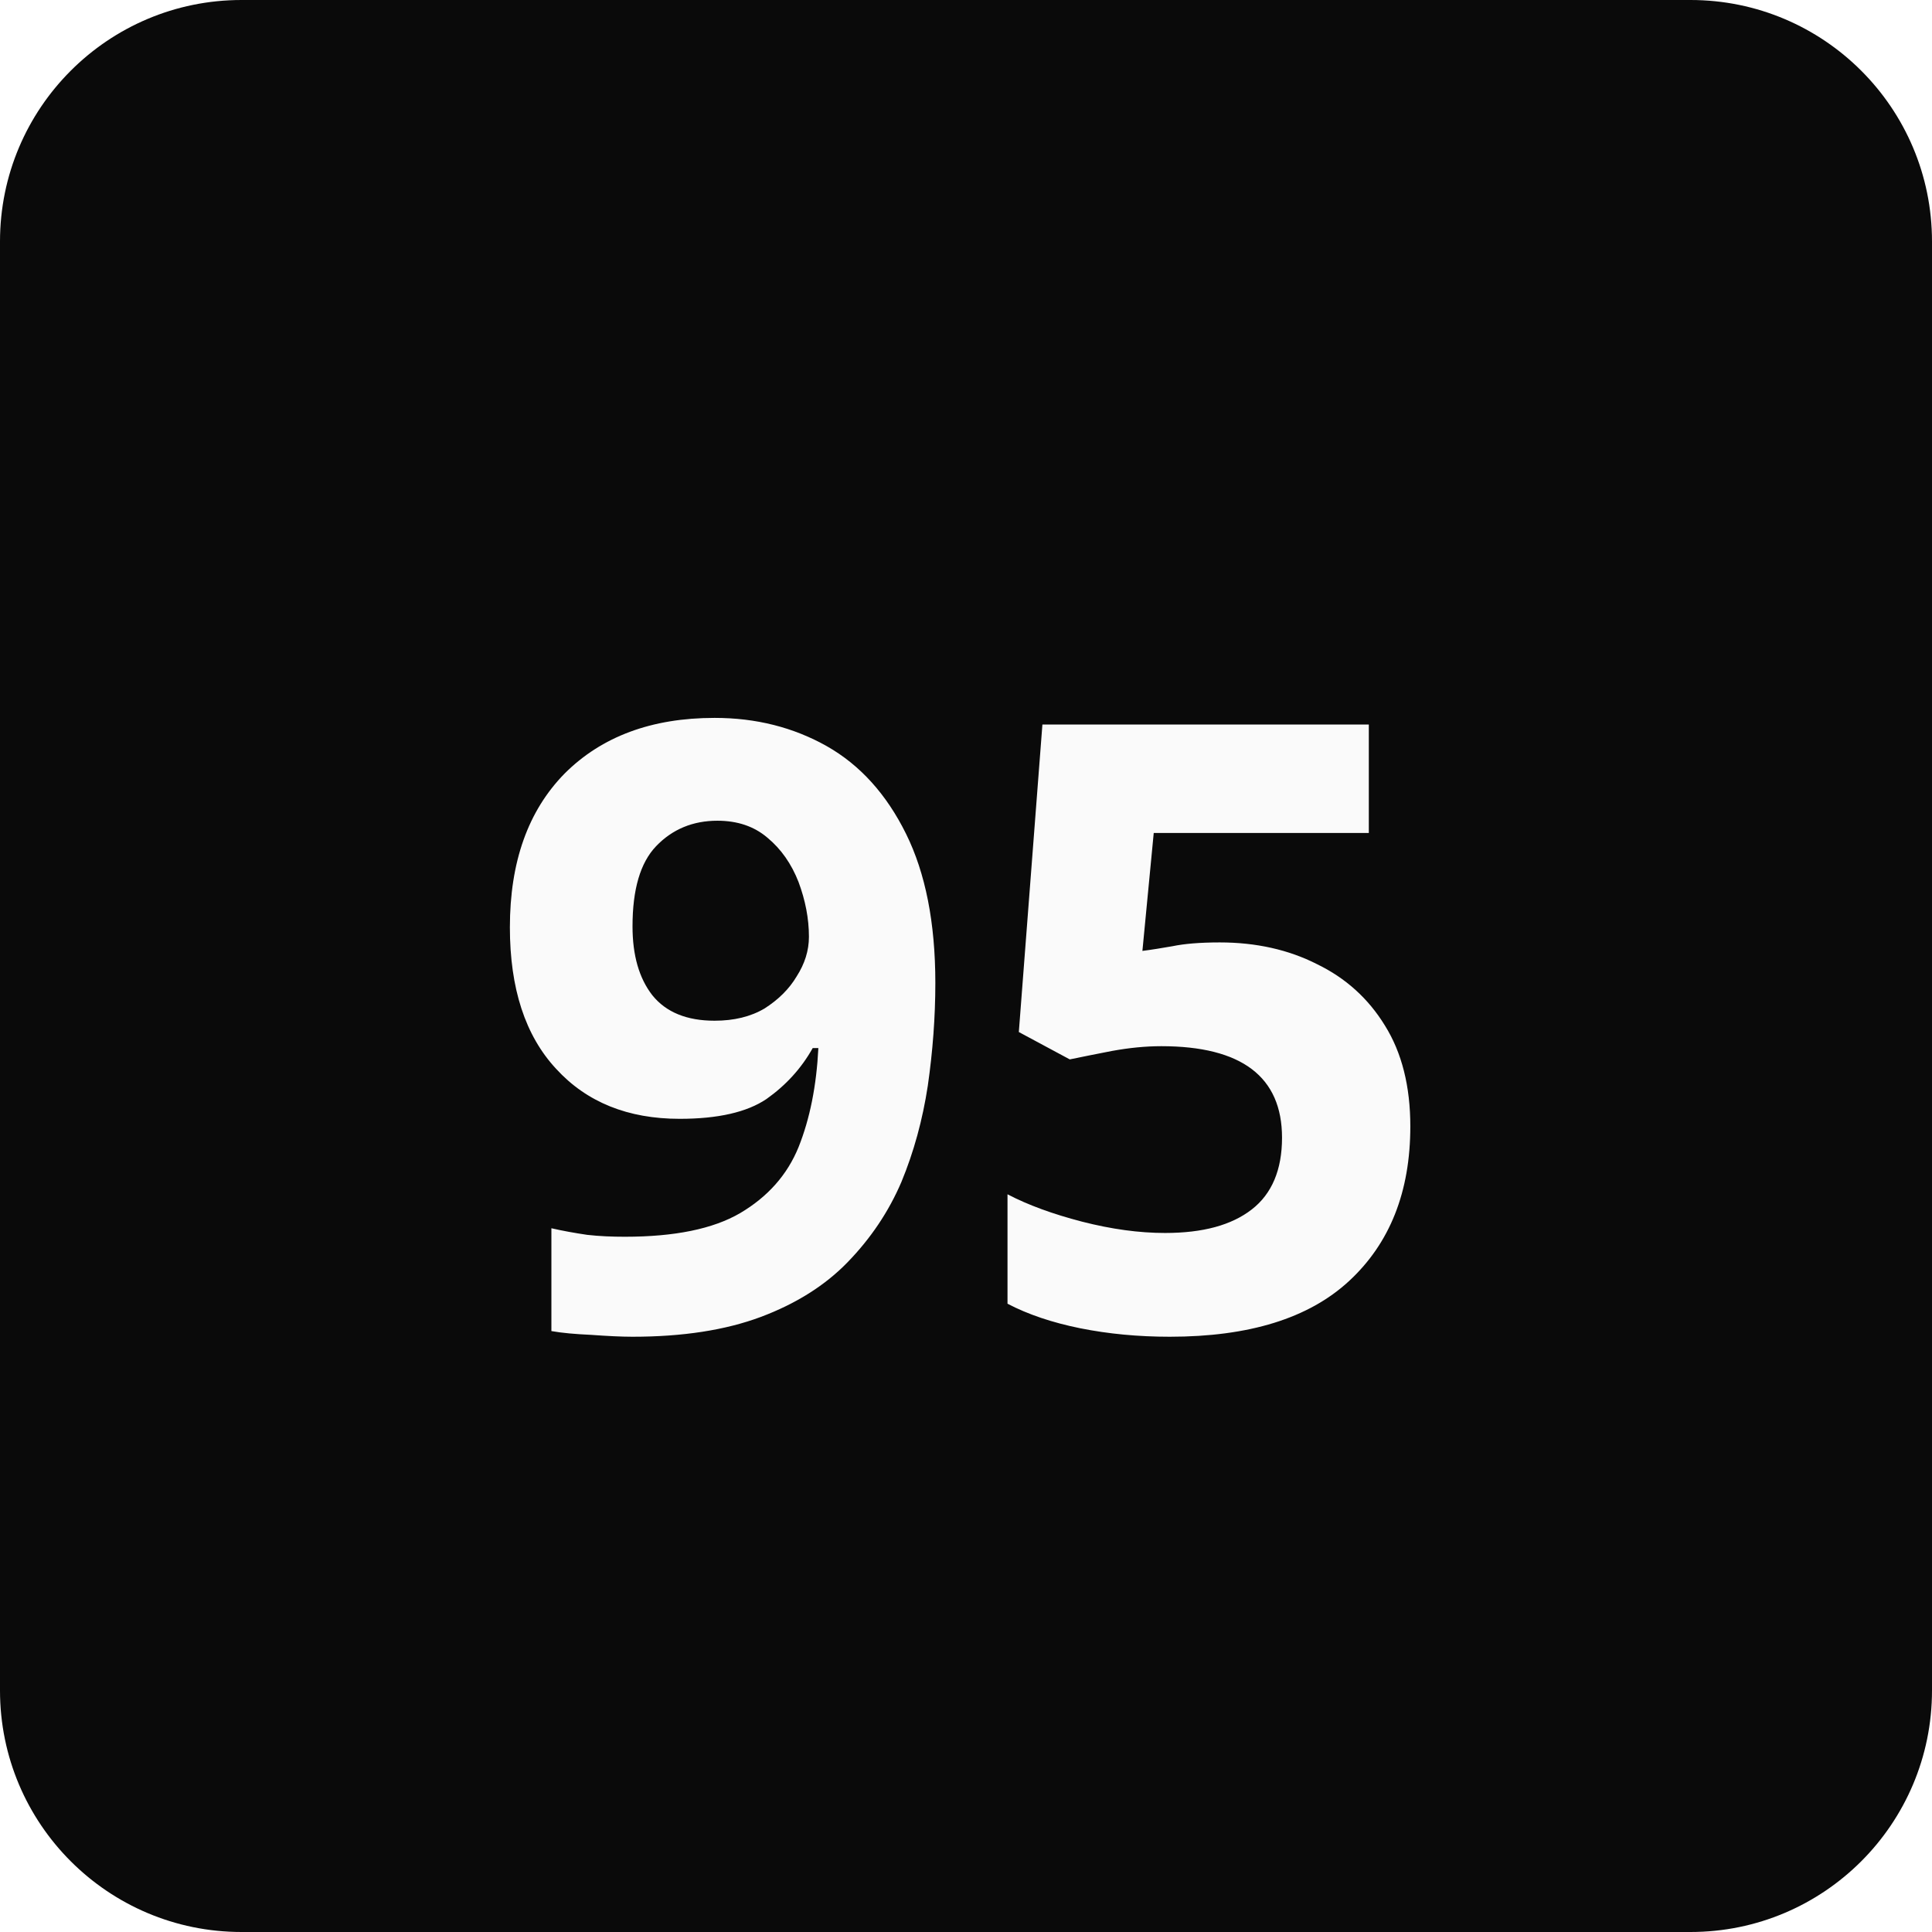
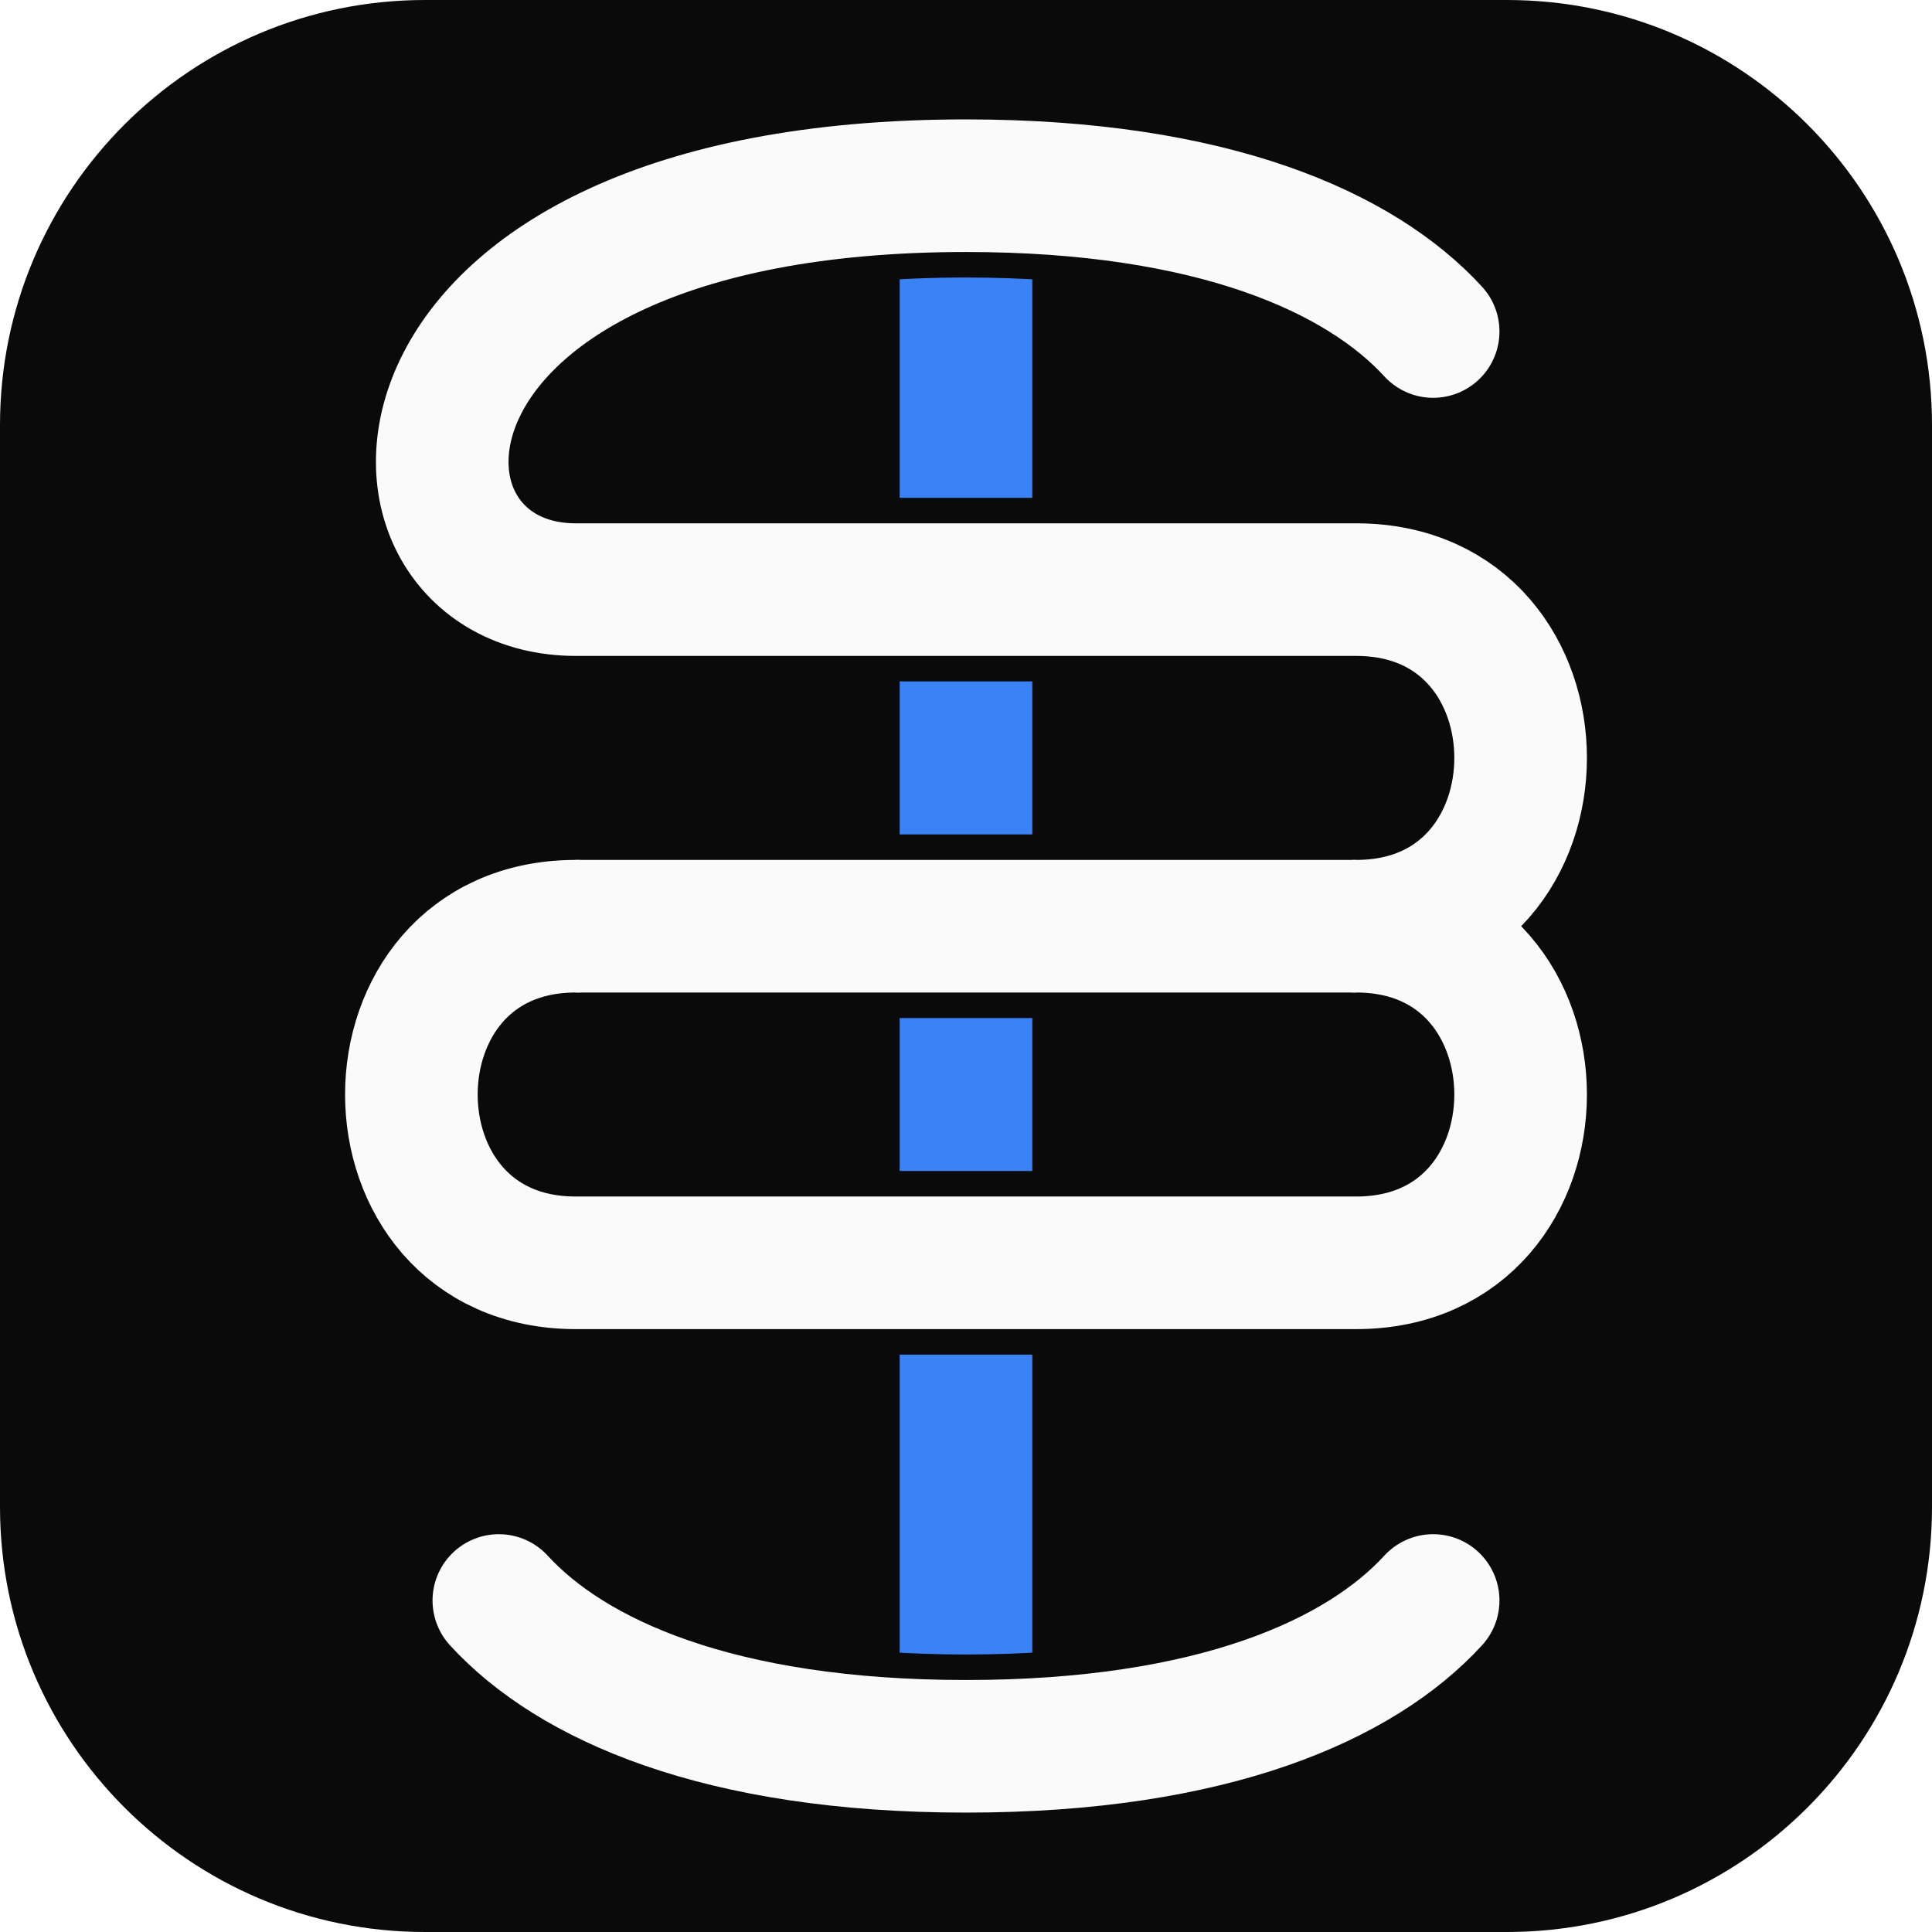
- <svg xmlns="http://www.w3.org/2000/svg" viewBox="0 0 32 32">
-   <rect width="32" height="32" rx="4" fill="#0a0a0a" />
-   <text x="16" y="22" text-anchor="middle" font-family="system-ui, sans-serif" font-size="14" font-weight="600" fill="#fafafa">95</text>
+ <svg xmlns="http://www.w3.org/2000/svg" viewBox="0 0 400 400" width="400" height="400">
+   <rect width="400" height="400" rx="88" fill="#0a0a0a" />
+   <g>
+     <g transform="translate(200.0 200.0) rotate(0) skewX(0) scale(1.0559)">
+       <path d="M0.00,-153.00 L0.00,153.00" fill="none" stroke="#3b82f6" stroke-width="26.00" stroke-linecap="round" stroke-linejoin="round" />
+       <path d="M91.60,-124.41 C77.37,-139.93 48.55,-153.00 0.00,-153.00 C-119.50,-153.00 -119.50,-73.80 -76.50,-73.80 L76.50,-73.80 C119.50,-73.80 119.50,-7.80 76.50,-7.80 C119.50,-7.80 119.50,58.20 76.50,58.20 L-76.50,58.20 C-119.50,58.20 -119.50,-7.80 -76.50,-7.80" fill="none" stroke="#0a0a0a" stroke-width="36.00" stroke-linecap="round" stroke-linejoin="round" />
+       <path d="M-91.60,124.41 C-77.37,139.93 -48.55,153.00 0.00,153.00 C48.55,153.00 77.37,139.93 91.60,124.41" fill="none" stroke="#0a0a0a" stroke-width="36.00" stroke-linecap="round" stroke-linejoin="round" />
+       <path d="M-76.50,-7.80 L76.50,-7.80" fill="none" stroke="#0a0a0a" stroke-width="36.00" stroke-linecap="butt" stroke-linejoin="round" />
+       <path d="M-76.50,-7.80 L76.50,-7.80" fill="none" stroke="#fafafa" stroke-width="26.00" stroke-linecap="butt" stroke-linejoin="round" />
+       <path d="M91.60,-124.41 C77.37,-139.93 48.55,-153.00 0.00,-153.00 C-119.50,-153.00 -119.50,-73.80 -76.50,-73.80 L76.50,-73.80 C119.50,-73.80 119.50,-7.80 76.50,-7.80 C119.50,-7.80 119.50,58.20 76.50,58.20 L-76.50,58.20 C-119.50,58.20 -119.50,-7.80 -76.50,-7.80" fill="none" stroke="#fafafa" stroke-width="26.00" stroke-linecap="round" stroke-linejoin="round" />
+       <path d="M-91.60,124.41 C-77.37,139.93 -48.55,153.00 0.00,153.00 C48.55,153.00 77.37,139.93 91.60,124.41" fill="none" stroke="#fafafa" stroke-width="26.00" stroke-linecap="round" stroke-linejoin="round" />
+     </g>
+   </g>
</svg>
